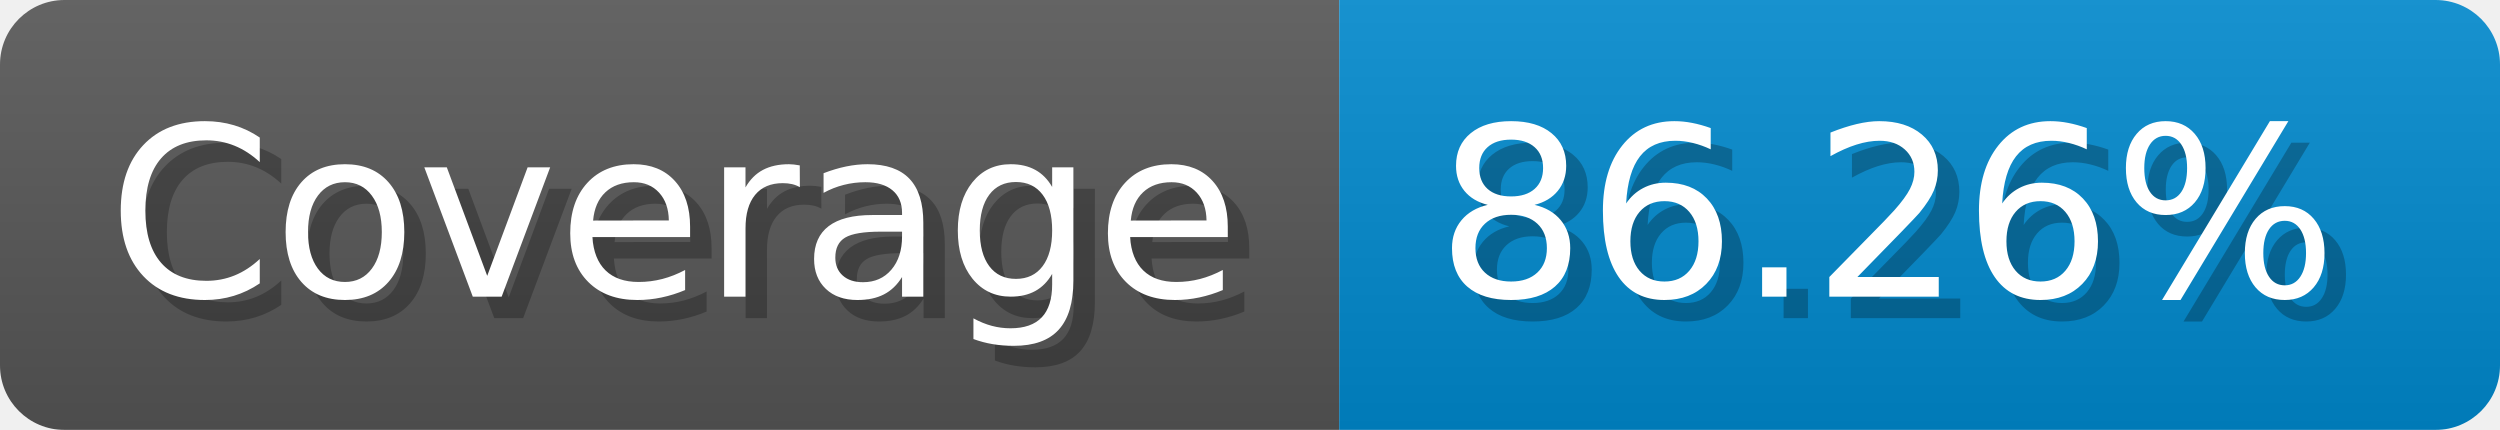
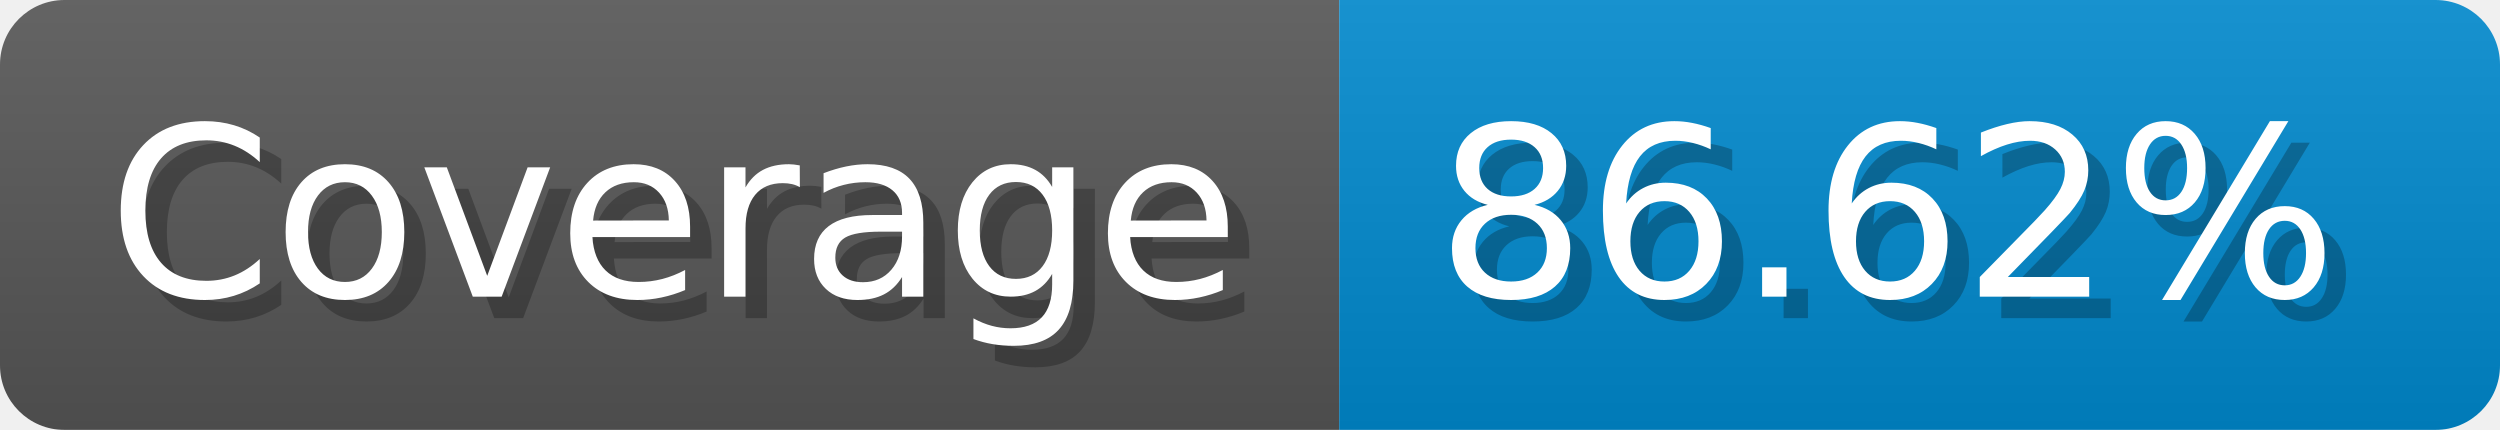
- <svg xmlns="http://www.w3.org/2000/svg" width="116.3" height="20" viewBox="0 0 1163 200" role="img" aria-label="Coverage: 86.26%">
+ <svg xmlns="http://www.w3.org/2000/svg" width="116.3" height="20" viewBox="0 0 1163 200" role="img" aria-label="Coverage: 86.62%">
  <linearGradient id="a" x2="0" y2="100%">
    <stop offset="0" stop-opacity=".1" stop-color="#EEE" />
    <stop offset="1" stop-opacity=".1" />
  </linearGradient>
  <mask id="m">
    <rect width="1163" height="200" rx="30" fill="#FFF" />
  </mask>
  <g mask="url(#m)">
    <rect width="623" height="200" fill="#555" />
    <rect width="540" height="200" fill="#08C" x="623" />
    <rect width="1163" height="200" fill="url(#a)" />
  </g>
  <g aria-hidden="true" fill="#fff" text-anchor="start" font-family="Verdana,DejaVu Sans,sans-serif" font-size="110">
    <text x="60" y="148" textLength="523" fill="#000" opacity="0.25">Coverage</text>
    <text x="50" y="138" textLength="523">Coverage</text>
-     <text x="678" y="148" textLength="440" fill="#000" opacity="0.25">86.26%</text>
-     <text x="668" y="138" textLength="440">86.26%</text>
+     <text x="678" y="148" textLength="440" fill="#000" opacity="0.25">86.62%</text>
+     <text x="668" y="138" textLength="440">86.62%</text>
  </g>
</svg>
